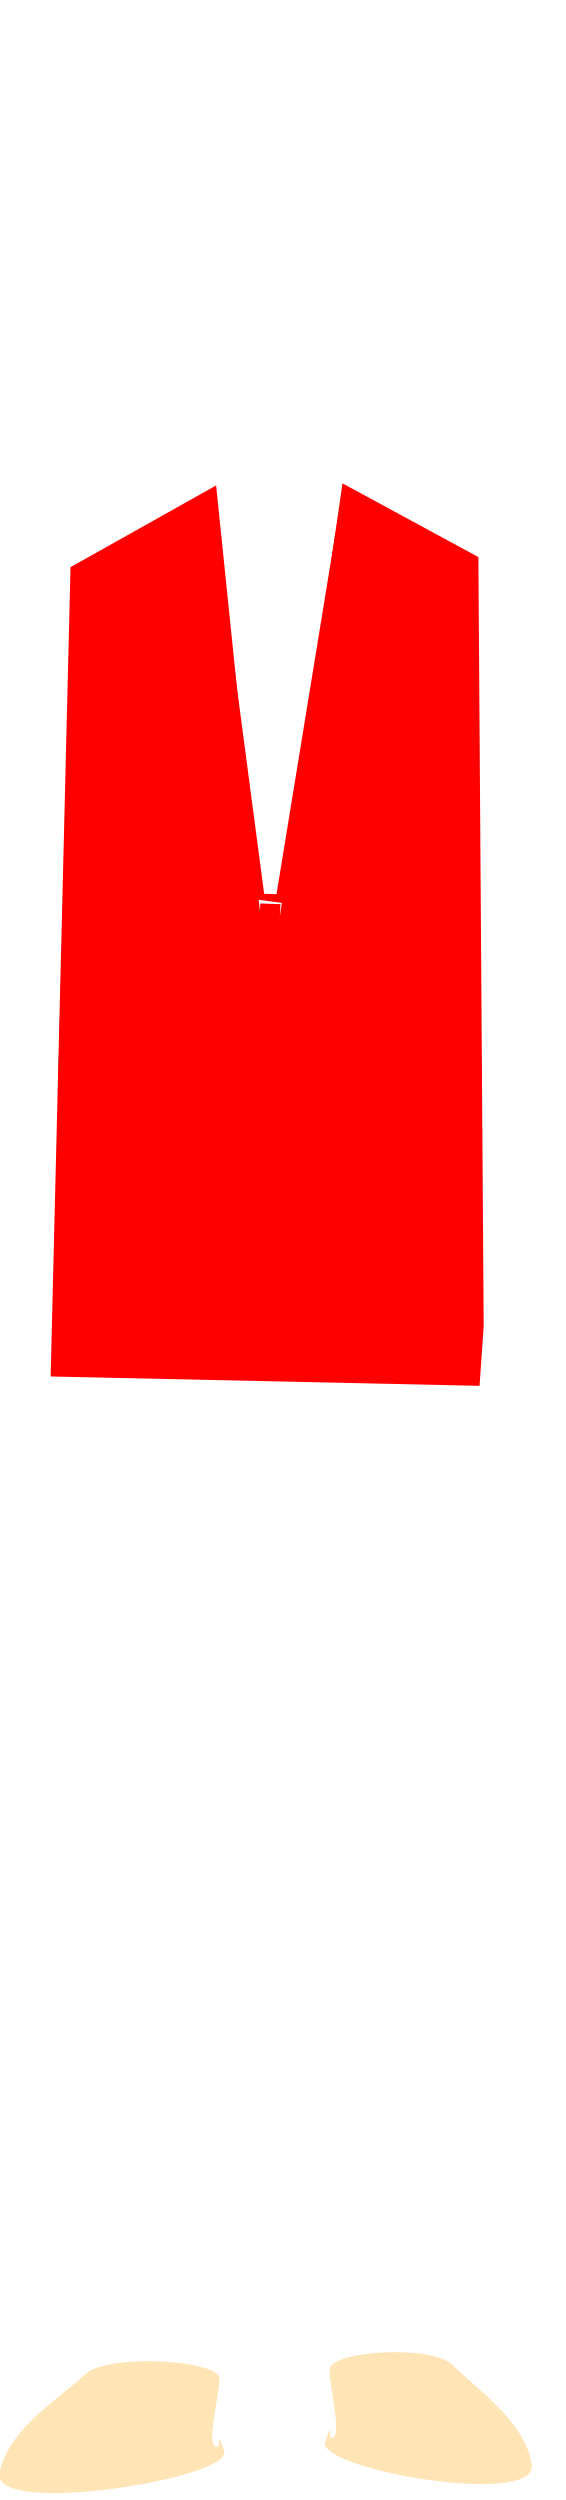
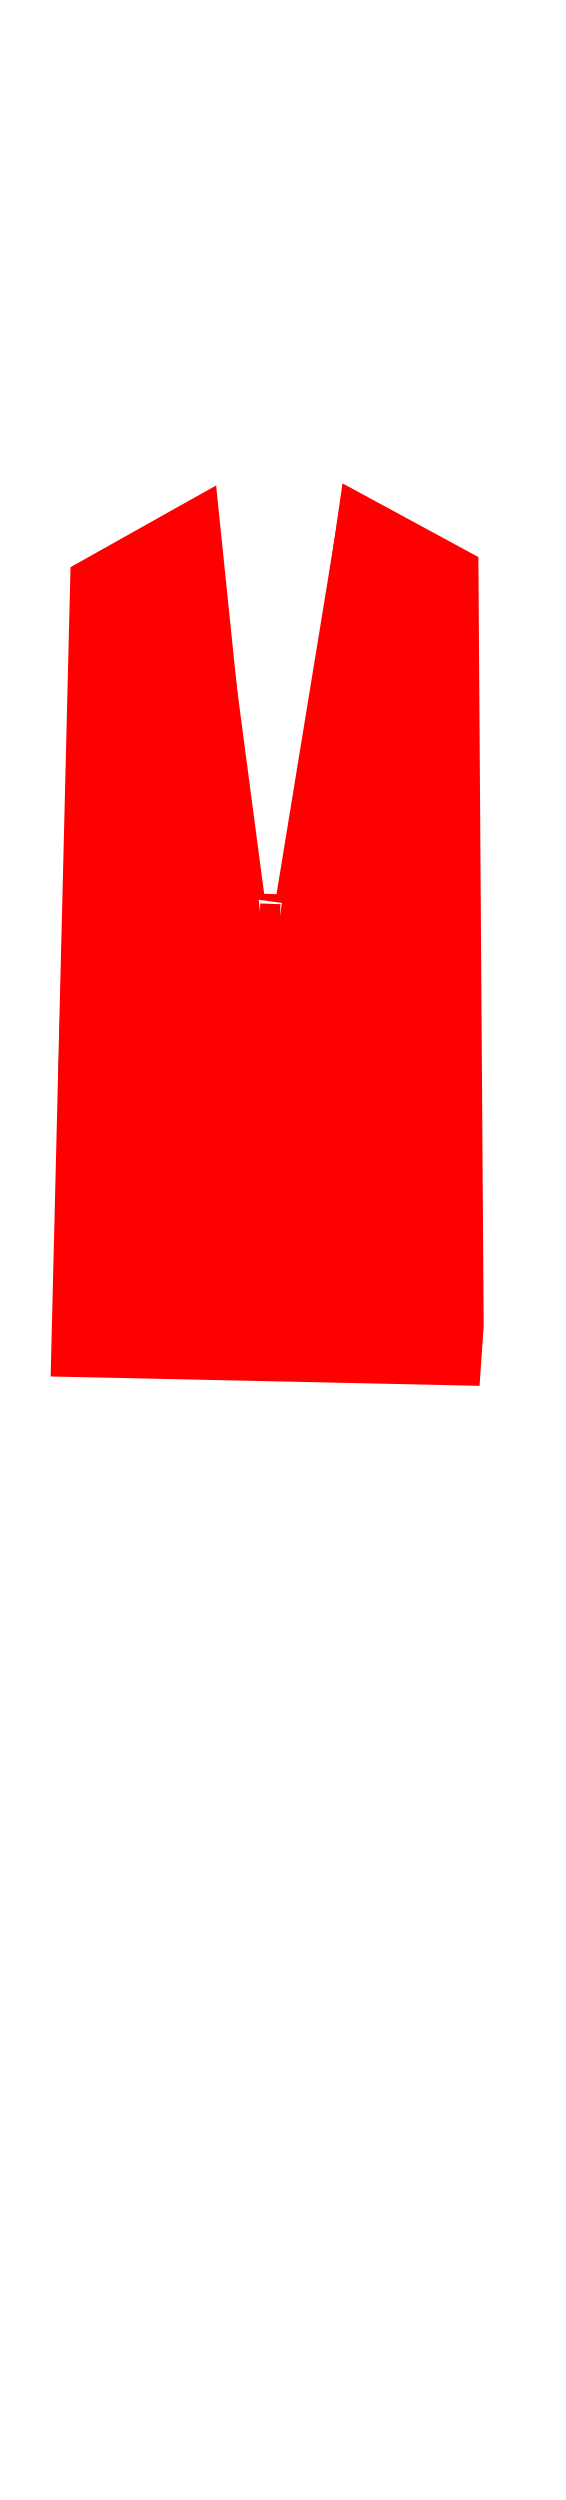
<svg xmlns="http://www.w3.org/2000/svg" class="shirt" width="86" height="380" viewBox="202.715 584.407 86.593 380.048" preserveAspectRatio="xMidYMid meet">
  <defs id="svgEditorDefs">
-     <path id="svgEditorClosePathDefs" fill="moccasin" style="stroke-width: 0px; stroke: none; fill-opacity: 1;" class="clothes" />
+     <path id="svgEditorClosePathDefs" fill="moccasin" style="stroke-width: 0px; stroke: none; fill-opacity: 1;" class="shirt" />
  </defs>
-   <rect id="svgEditorBackground" x="202.715" y="584.431" width="86.593" height="115.809" style="fill: none; stroke: none;" class="clothes" />
-   <path d="M236.324,947.226c-0.143,2.944,-1.932,9.507,-0.687,10.31c1.245,0.803,-0.114,-3.514,1.375,0.687c1.488,4.201,-35.52,10.131,-34.365,3.437c1.155,-6.695,9.609,-11.804,13.059,-15.121c3.45,-3.317,20.762,-2.256,20.619,0.687Z" id="e4_area3" fill="moccasin" style="stroke: none; stroke-width: 0px; fill-opacity: 1;" class="clothes" />
-   <path d="M 283.457 960.568 C 283.325 957.625 281.679 951.062 282.825 950.259 C 283.97 949.456 282.72 953.772 284.089 949.571 C 285.458 945.371 251.416 939.44 252.479 946.135 C 253.541 952.829 261.317 957.939 264.491 961.256 C 267.664 964.573 283.589 963.512 283.457 960.568 Z" id="e15_area3" fill="moccasin" style="stroke: none; stroke-width: 0px; fill-opacity: 1;" transform="matrix(-1, 0, 0, -1, 536.5839, 1906.42)" class="clothes" />
-   <polygon id="e6_polygon" style="stroke: none; stroke-width: 0px;" points="221.89 684.725 212.955 700.004 211.581 749.913 212.955 749.913 215.017 694.911" fill="black" class="clothes" />
-   <polygon id="e7_polygon" style="stroke: none; stroke-width: 0px;" points="276.463 752.052 272.504 750.647 271.101 687.404 271.816 687.404 272.889 741.951" fill="black" transform="matrix(-1, 0, 0, -1, 547.564, 1439.456)" class="clothes" />
+   <rect id="svgEditorBackground" x="202.715" y="584.431" width="86.593" height="115.809" style="fill: none; stroke: none;" class="shirt" />
+   <polygon id="e6_polygon" style="stroke: none; stroke-width: 0px;" points="221.89 684.725 212.955 700.004 211.581 749.913 212.955 749.913 215.017 694.911" fill="black" class="shirt" />
+   <polygon id="e7_polygon" style="stroke: none; stroke-width: 0px;" points="276.463 752.052 272.504 750.647 271.101 687.404 271.816 687.404 272.889 741.951" fill="black" transform="matrix(-1, 0, 0, -1, 547.564, 1439.456)" class="shirt" />
  <g transform="matrix(0.99938, 0.035204, -0.061664, 1.750514, 180.2112, 531.2883)">
-     <polygon stroke="black" id="polygon-1" points="38.156 78.428 39.477 149.163 105.131 148.66 105.443 143.443 100.486 76.295 79.304 70.276 70.75 115.183 59.987 70.846" style="stroke-width: 0; stroke-opacity: 0; fill: rgb(255, 0, 0);" class="clothes" />
-     <rect x="68.992" y="107.212" stroke="black" id="e5_rectangle" width="3.085" height="40.575" style="stroke-width: 0; stroke-opacity: 0; fill: rgb(255, 0, 0);" class="clothes" />
-     <polygon stroke="black" id="polygon-2" points="59.242 71.425 47.599 92.815 62.762 99.313 62.762 107.707 68.719 106.894 73.322 107.165 77.925 108.248 77.383 97.688 90.109 92.273 89.838 92.544 79.279 71.154 71.426 106.353 69.531 106.353" style="stroke-width: 0; stroke-opacity: 0; fill: rgb(255, 0, 0);" class="clothes" />
-     <circle id="e7_circle" cx="57.665" cy="84.313" stroke="black" r="2.511" transform="matrix(1.000003, 0, 0, 1, 22.02032, 27.8637)" style="stroke-width: 0; stroke-opacity: 0; fill: rgb(255, 0, 0);" class="clothes" />
-     <circle id="e8_circle" cx="52.219" cy="84.507" stroke="black" r="2.577" transform="matrix(0.999873, -0.015869, 0.015872, 0.999876, 25.58955, 36.2231)" style="stroke-width: 0; stroke-opacity: 0; fill: rgb(255, 0, 0);" class="clothes" />
-     <circle id="e1_circle" cx="36.875" cy="93.924" stroke="black" r="2.577" transform="matrix(0.999874, -0.015868, 0.015871, 0.999876, 25.58961, 36.22323)" style="stroke-width: 0; stroke-opacity: 0; fill: rgb(255, 0, 0);" class="clothes" />
-     <circle id="e2_circle" cx="37.215" cy="104.673" stroke="black" r="2.577" transform="matrix(0.999874, -0.015868, 0.015871, 0.999873, 25.58962, 36.22351)" style="stroke-width: 0; stroke-opacity: 0; fill: rgb(255, 0, 0);" class="clothes" />
+     <polygon stroke="black" id="polygon-1" points="38.156 78.428 39.477 149.163 105.131 148.66 105.443 143.443 100.486 76.295 79.304 70.276 70.75 115.183 59.987 70.846" style="stroke-width: 0; stroke-opacity: 0; fill: rgb(255, 0, 0);" class="shirt" />
+     <rect x="68.992" y="107.212" stroke="black" id="e5_rectangle" width="3.085" height="40.575" style="stroke-width: 0; stroke-opacity: 0; fill: rgb(255, 0, 0);" class="shirt" />
+     <polygon stroke="black" id="polygon-2" points="59.242 71.425 47.599 92.815 62.762 99.313 62.762 107.707 68.719 106.894 73.322 107.165 77.925 108.248 77.383 97.688 90.109 92.273 89.838 92.544 79.279 71.154 71.426 106.353 69.531 106.353" style="stroke-width: 0; stroke-opacity: 0; fill: rgb(255, 0, 0);" class="shirt" />
+     <circle id="e7_circle" cx="57.665" cy="84.313" stroke="black" r="2.511" transform="matrix(1.000003, 0, 0, 1, 22.02032, 27.8637)" style="stroke-width: 0; stroke-opacity: 0; fill: rgb(255, 0, 0);" class="shirt" />
+     <circle id="e8_circle" cx="52.219" cy="84.507" stroke="black" r="2.577" transform="matrix(0.999873, -0.015869, 0.015872, 0.999876, 25.58955, 36.2231)" style="stroke-width: 0; stroke-opacity: 0; fill: rgb(255, 0, 0);" class="shirt" />
+     <circle id="e1_circle" cx="36.875" cy="93.924" stroke="black" r="2.577" transform="matrix(0.999874, -0.015868, 0.015871, 0.999876, 25.58961, 36.22323)" style="stroke-width: 0; stroke-opacity: 0; fill: rgb(255, 0, 0);" class="shirt" />
+     <circle id="e2_circle" cx="37.215" cy="104.673" stroke="black" r="2.577" transform="matrix(0.999874, -0.015868, 0.015871, 0.999873, 25.58962, 36.22351)" style="stroke-width: 0; stroke-opacity: 0; fill: rgb(255, 0, 0);" class="shirt" />
  </g>
</svg>
